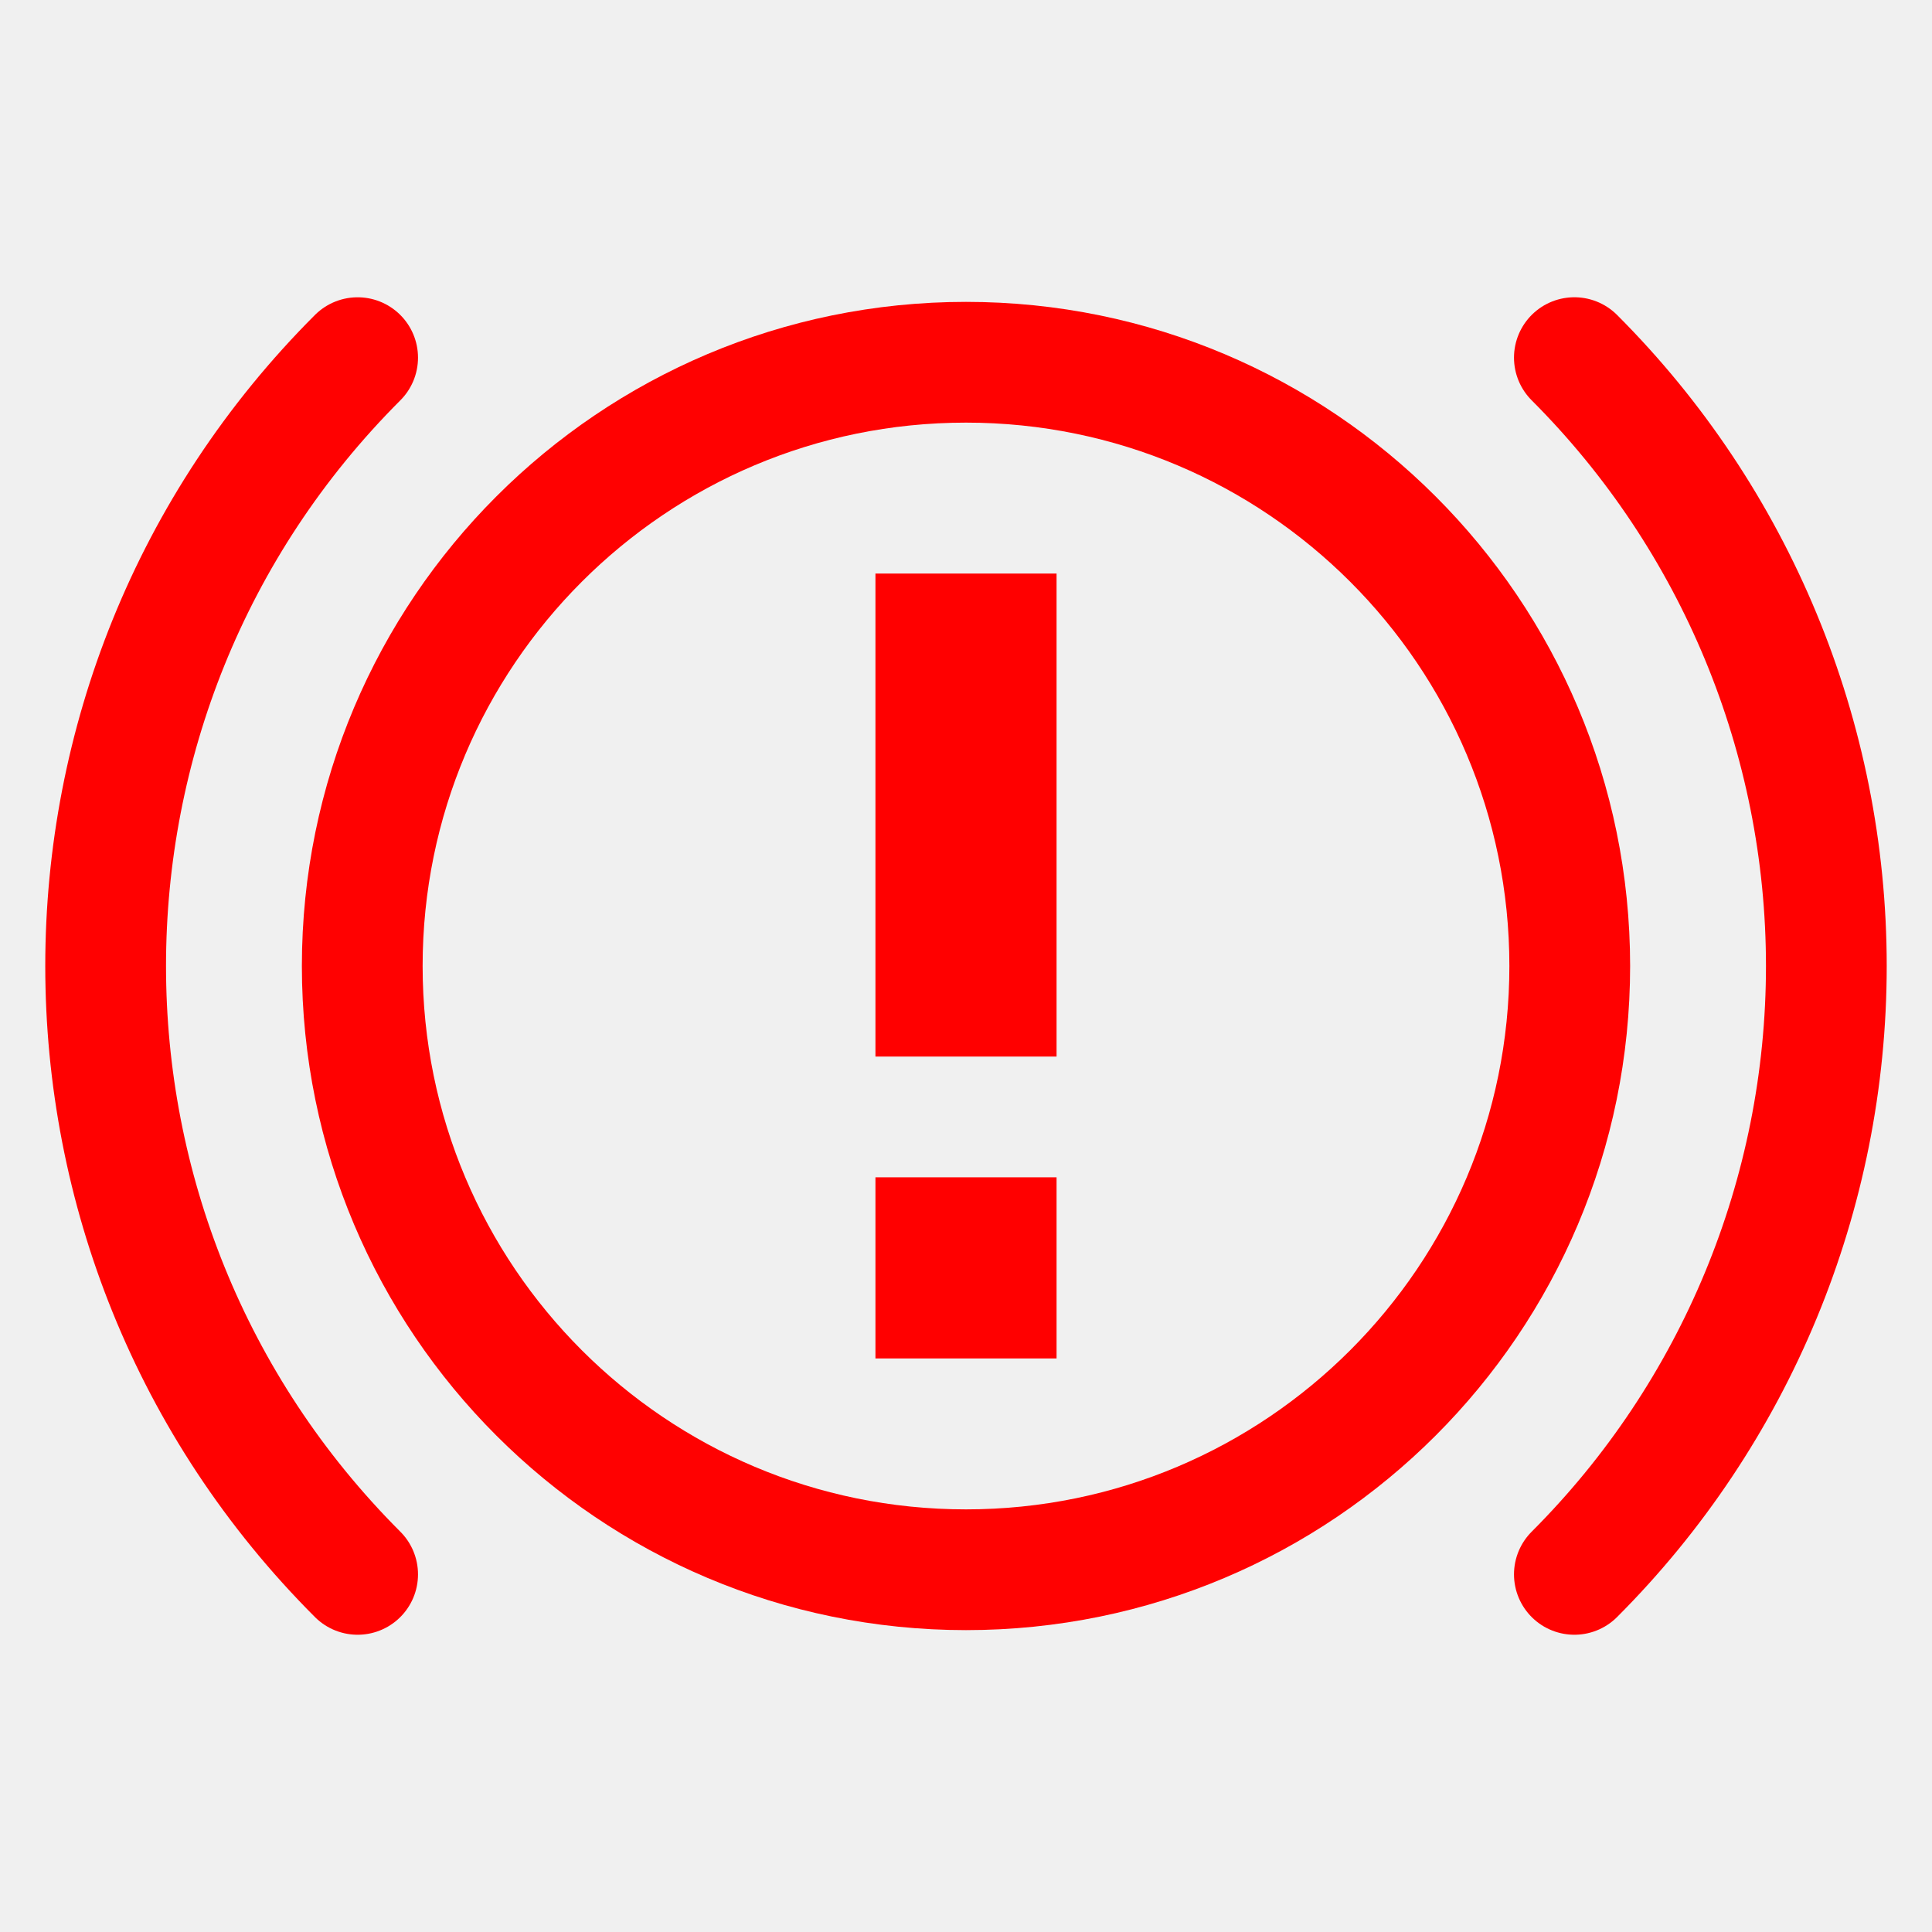
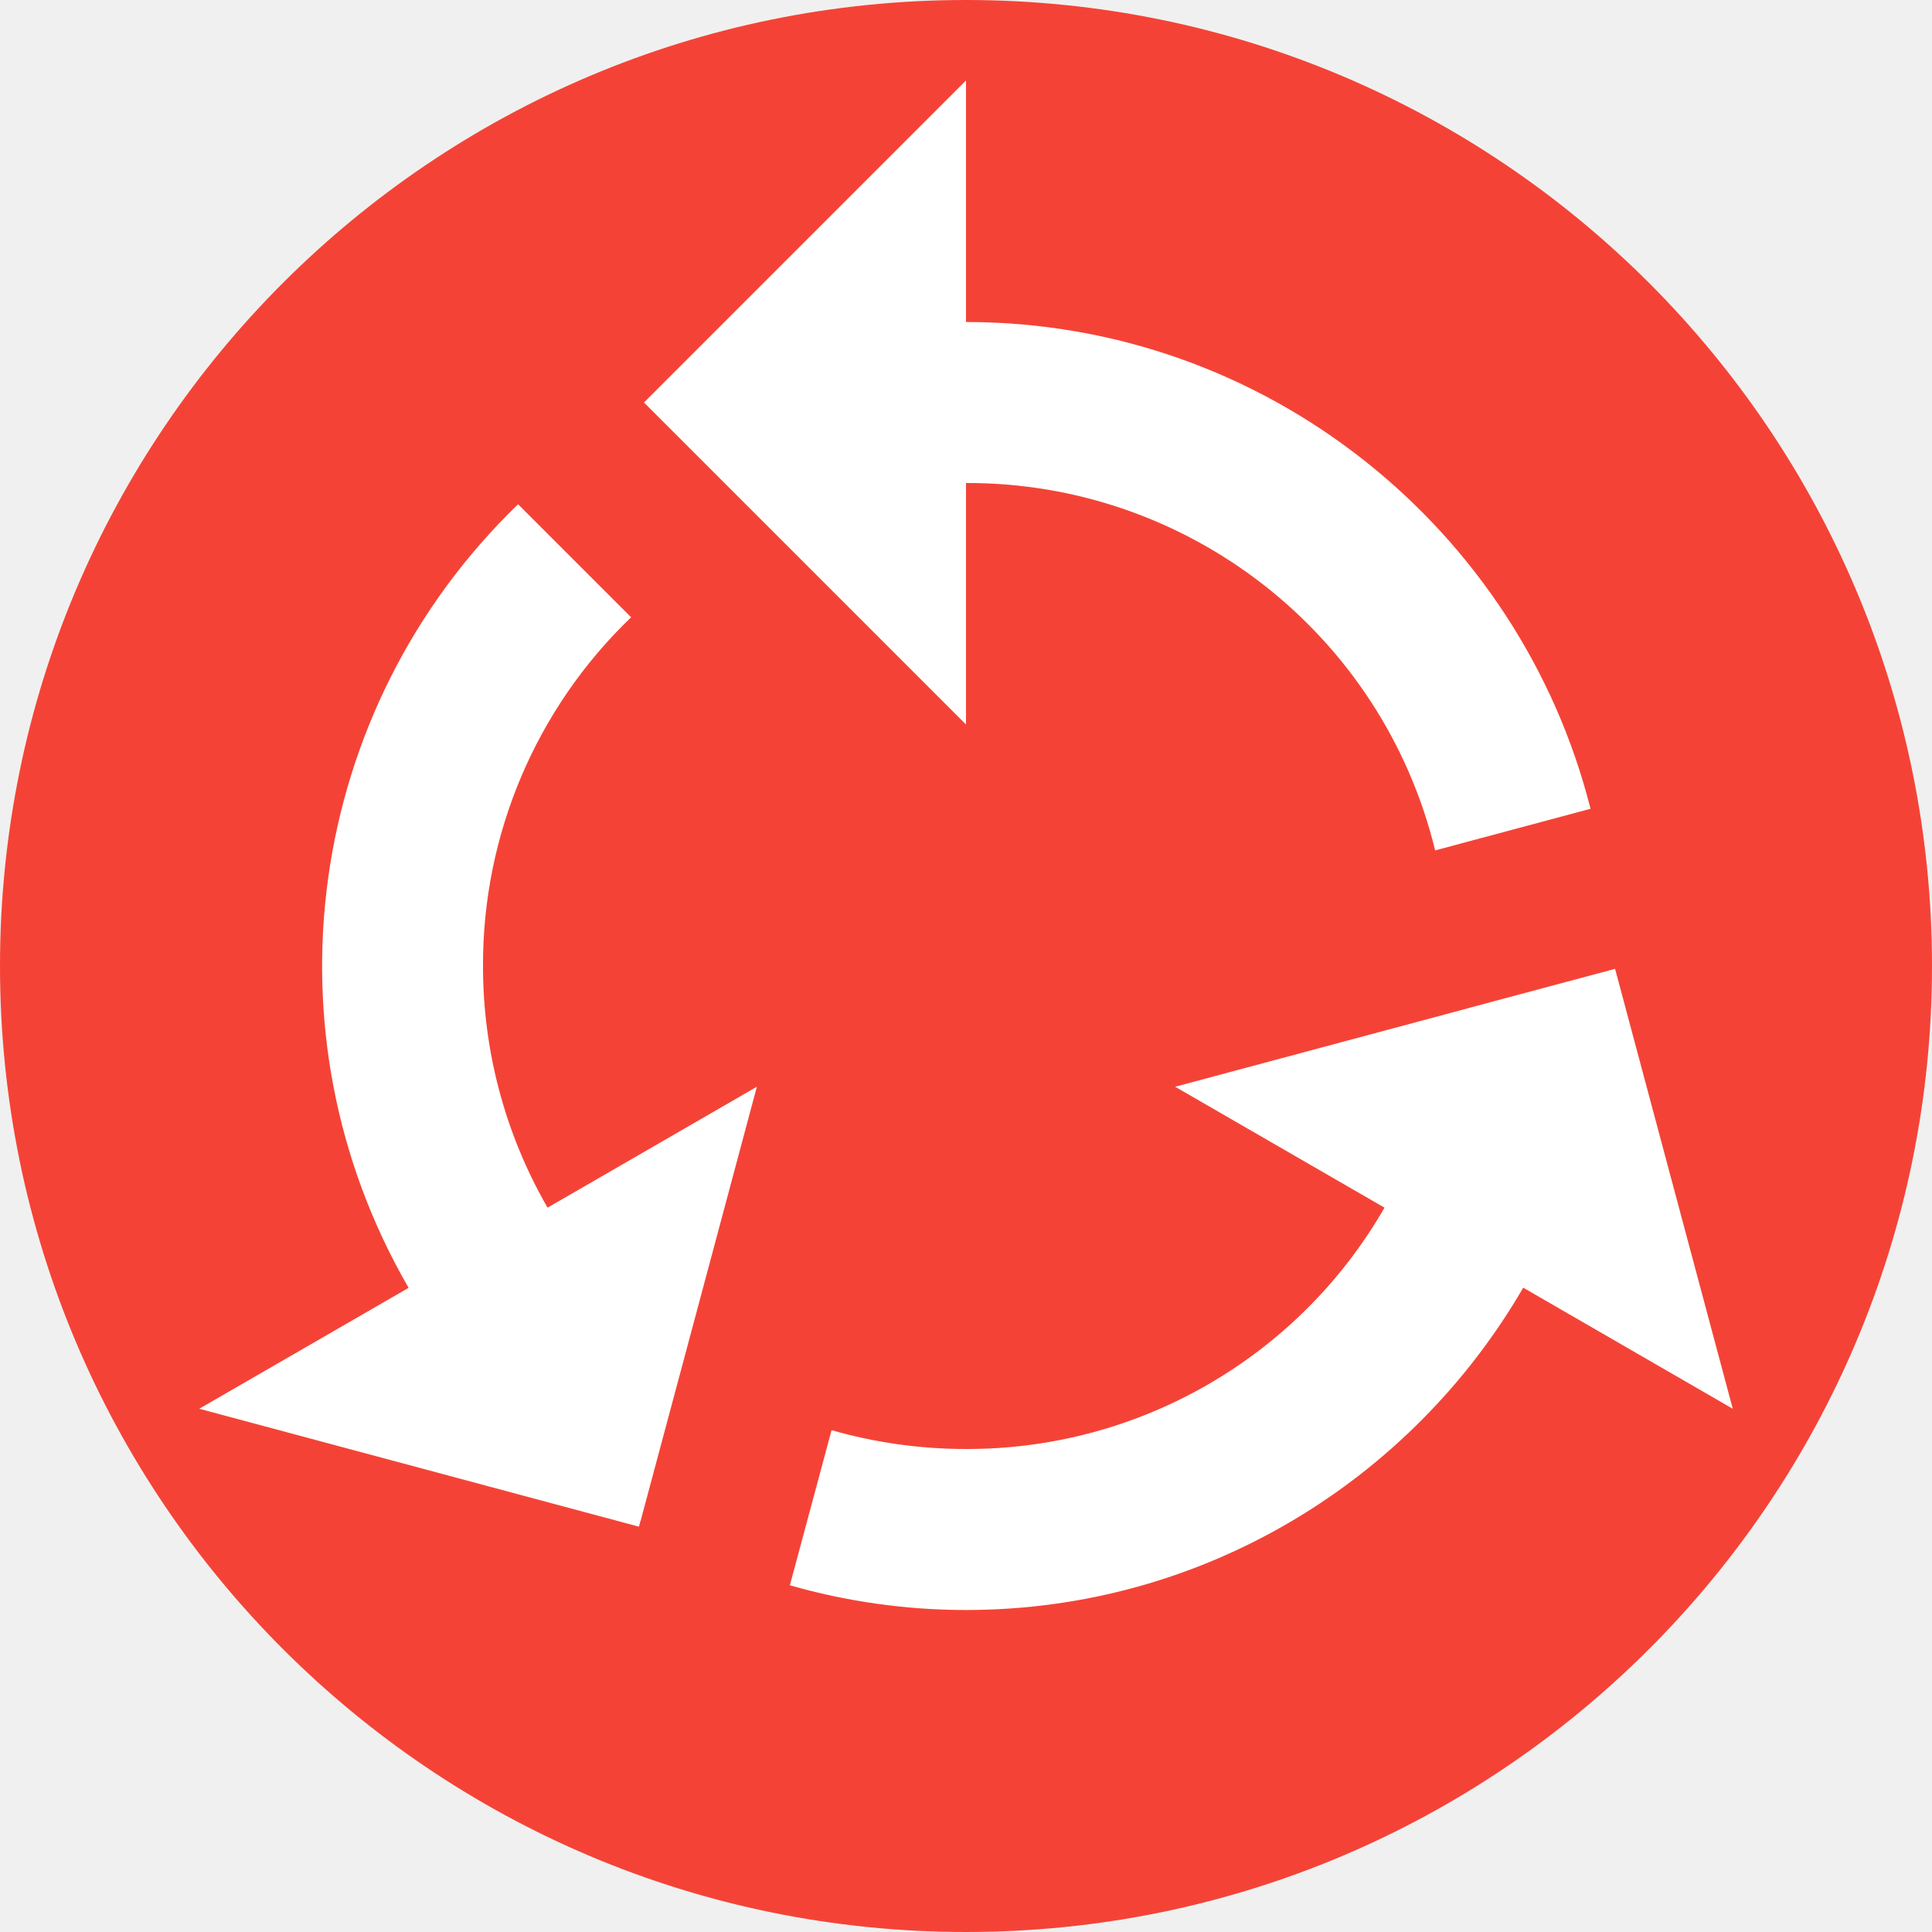
- <svg xmlns="http://www.w3.org/2000/svg" width="64" height="64" viewBox="0 0 64 64" version="1.1" id="svg10">
-   <circle style="opacity:0.995;fill:none;fill-opacity:1;stroke:#ff0000;stroke-width:4;stroke-linecap:round;stroke-linejoin:round;stroke-miterlimit:4;stroke-dasharray:none;stroke-opacity:1;paint-order:stroke fill markers;stop-color:#000000" id="path1639" cx="32" cy="32" r="20" />
-   <defs id="defs14" />
-   <path style="opacity:0.995;fill:none;fill-opacity:1;stroke:#ff0000;stroke-width:4;stroke-linecap:round;stroke-linejoin:round;stroke-miterlimit:4;stroke-dasharray:none;stroke-opacity:1;paint-order:stroke fill markers;stop-color:#000000" id="ellipse1641" d="m 11.847,52.153 a 28.5,28.5 0 0 1 0,-40.305" />
-   <path style="opacity:0.995;fill:none;fill-opacity:1;stroke:#ff0000;stroke-width:4;stroke-linecap:round;stroke-linejoin:round;stroke-miterlimit:4;stroke-dasharray:none;stroke-opacity:1;paint-order:stroke fill markers;stop-color:#000000" id="path1643" d="M 52.153,11.847 A 28.5,28.5 0 0 1 60.5,32 28.5,28.5 0 0 1 52.153,52.153" />
-   <path style="fill:none;fill-opacity:1;stroke:#ff0000;stroke-width:6;stroke-linecap:butt;stroke-linejoin:miter;stroke-miterlimit:4;stroke-dasharray:none;stroke-opacity:1" d="m 32,19 v 16" id="path1645" />
-   <path style="fill:none;fill-opacity:1;stroke:#ff0000;stroke-width:6;stroke-linecap:butt;stroke-linejoin:miter;stroke-miterlimit:4;stroke-dasharray:none;stroke-opacity:1" d="m 32,39 v 6" id="path1651" />
+ <svg xmlns="http://www.w3.org/2000/svg" viewBox="0 0 24 24">
+   <circle cx="12" cy="12" r="12" fill="#f44336" />
+   <path fill="#ffffff" d="M12 1 8 5l.05.05 1.48 1.48L12 9V6a5.98 5.98 0 0 1 5.828 4.564l1.93-.517C18.883 6.579 15.733 4 12 4zM6.436 6.264a7.975 7.975 0 0 0-1.36 9.734L2.475 17.5l5.462 1.465.018-.069h.002l.541-2.019.904-3.377-2.6 1.502A6 6 0 0 1 6 12a5.98 5.98 0 0 1 1.84-4.332zm13.627 5.771-.065.018-1.336.357-.691.186-3.373.904 2.601 1.502A5.98 5.98 0 0 1 12 18c-.58 0-1.14-.082-1.67-.234l-.518 1.927c.696.199 1.43.307 2.188.307 2.952 0 5.536-1.614 6.922-4.004l2.603 1.504z" />
</svg>
